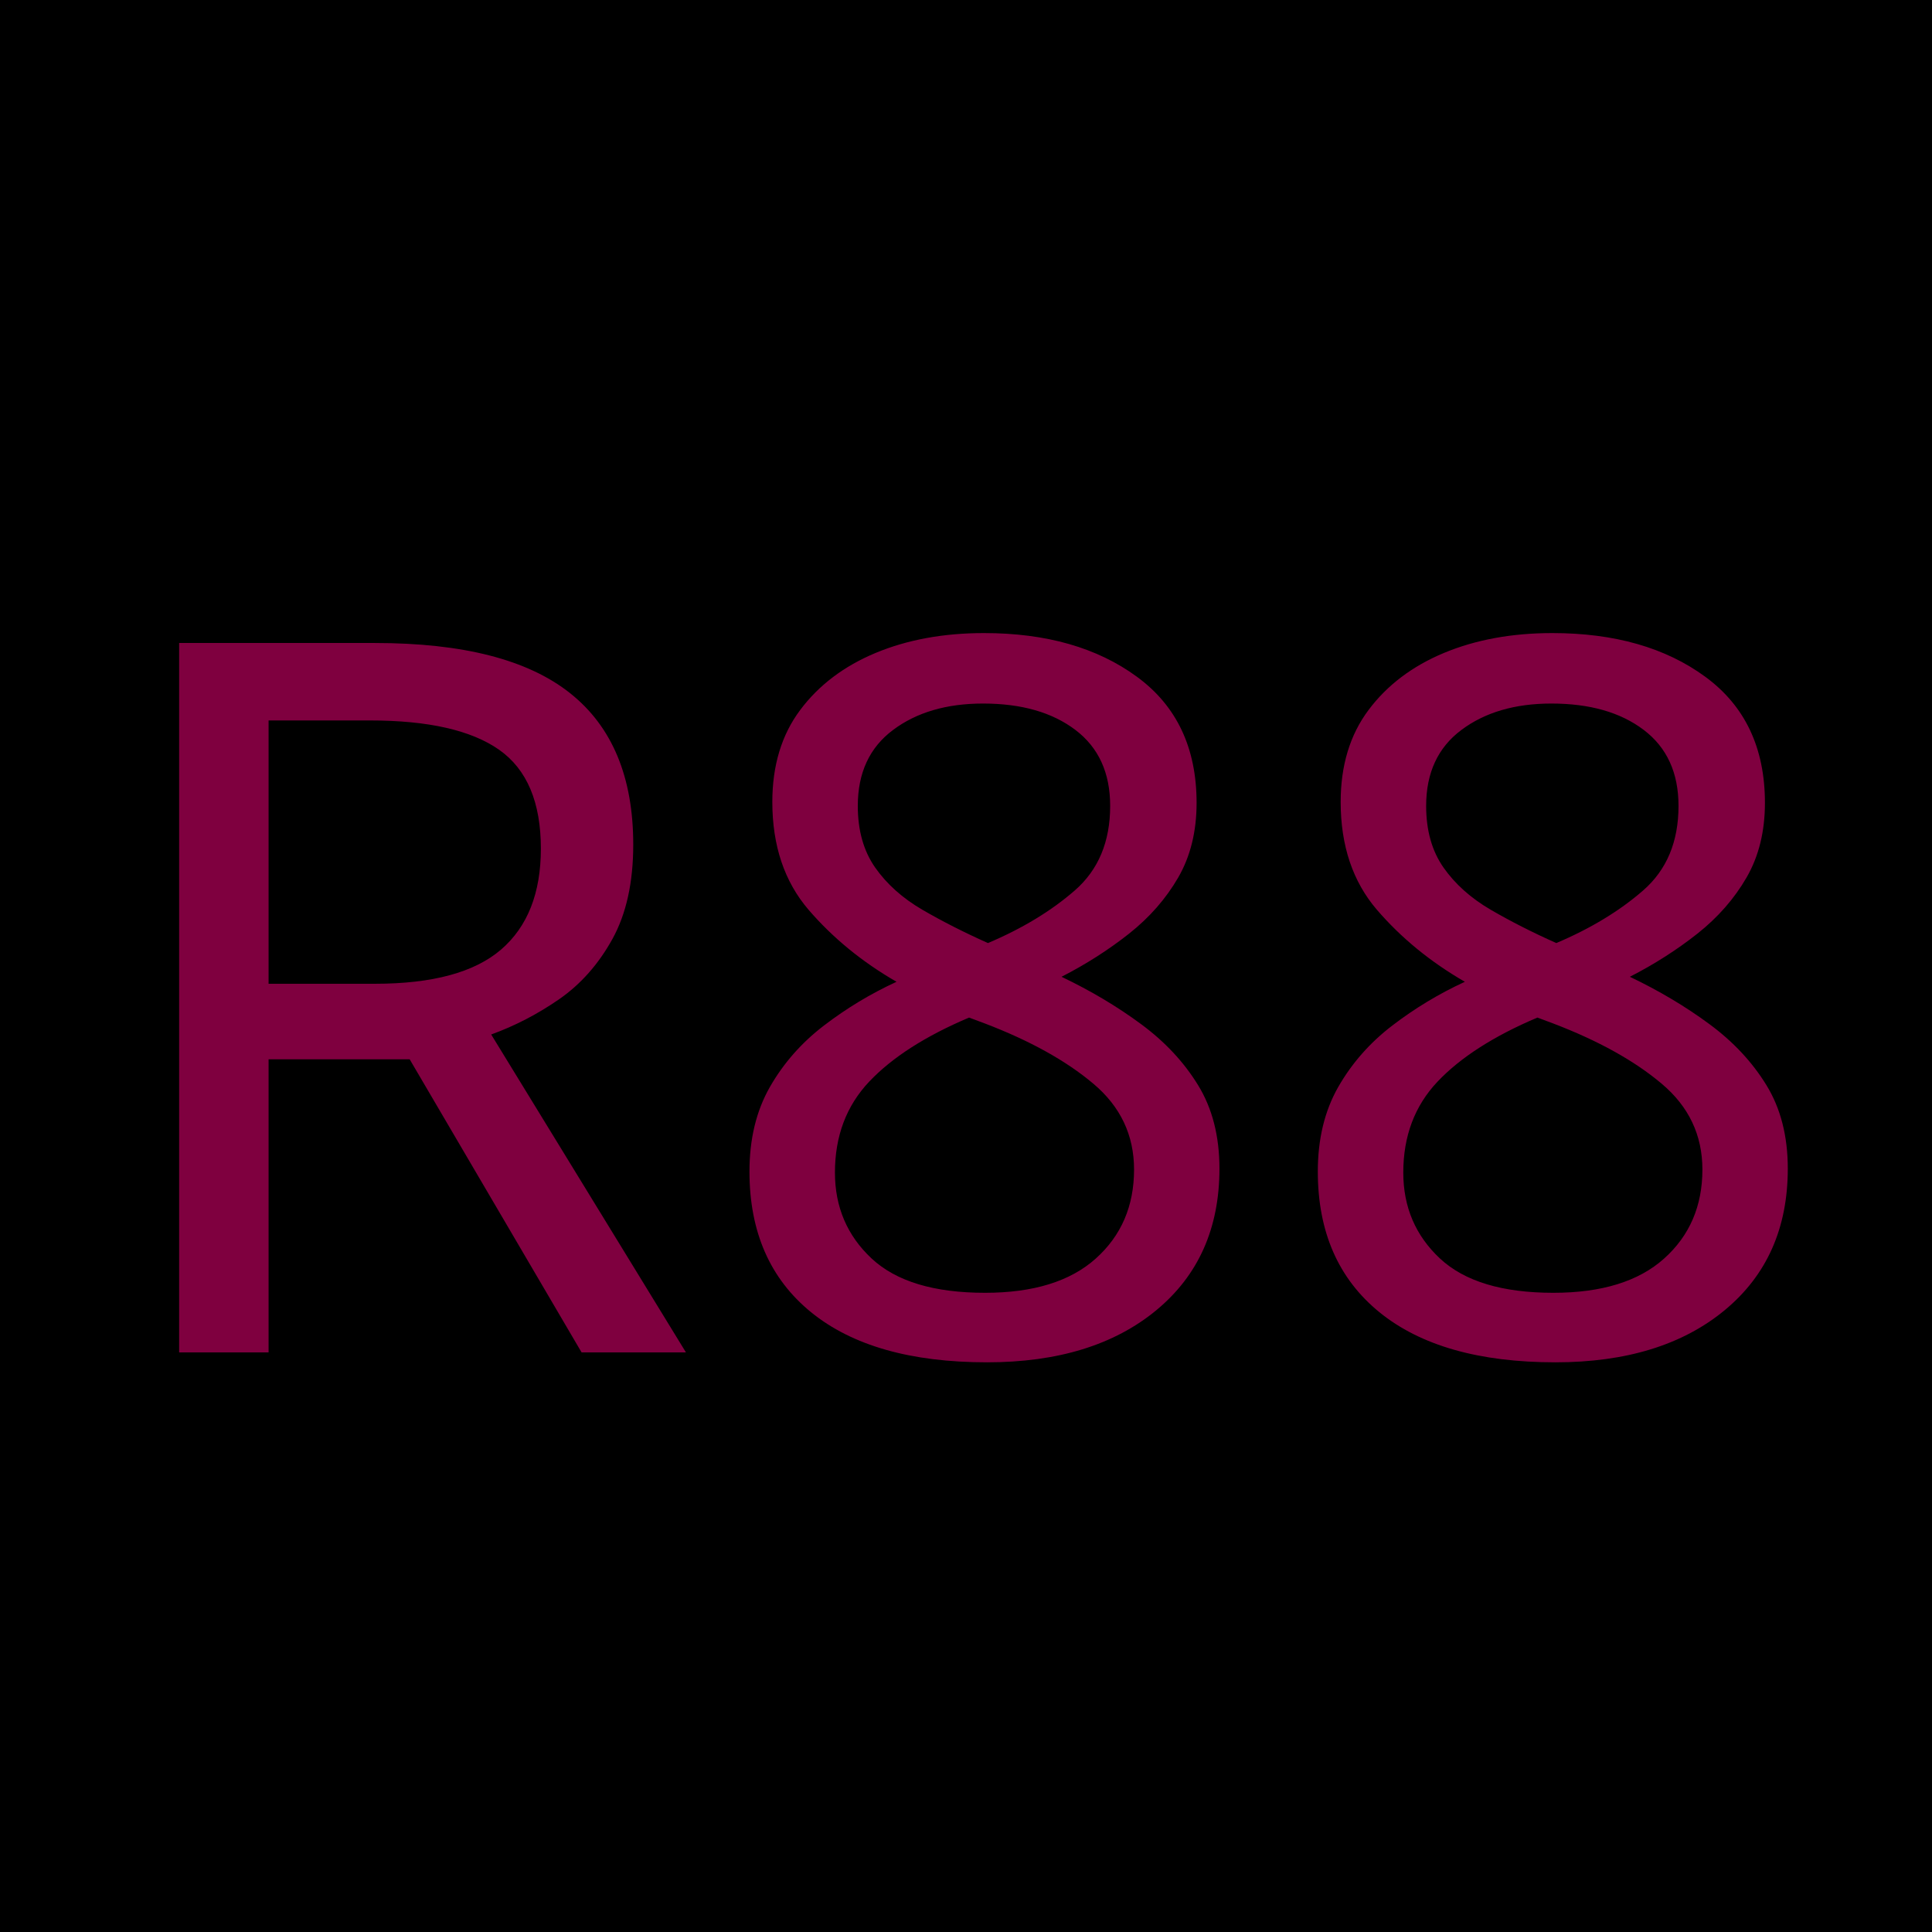
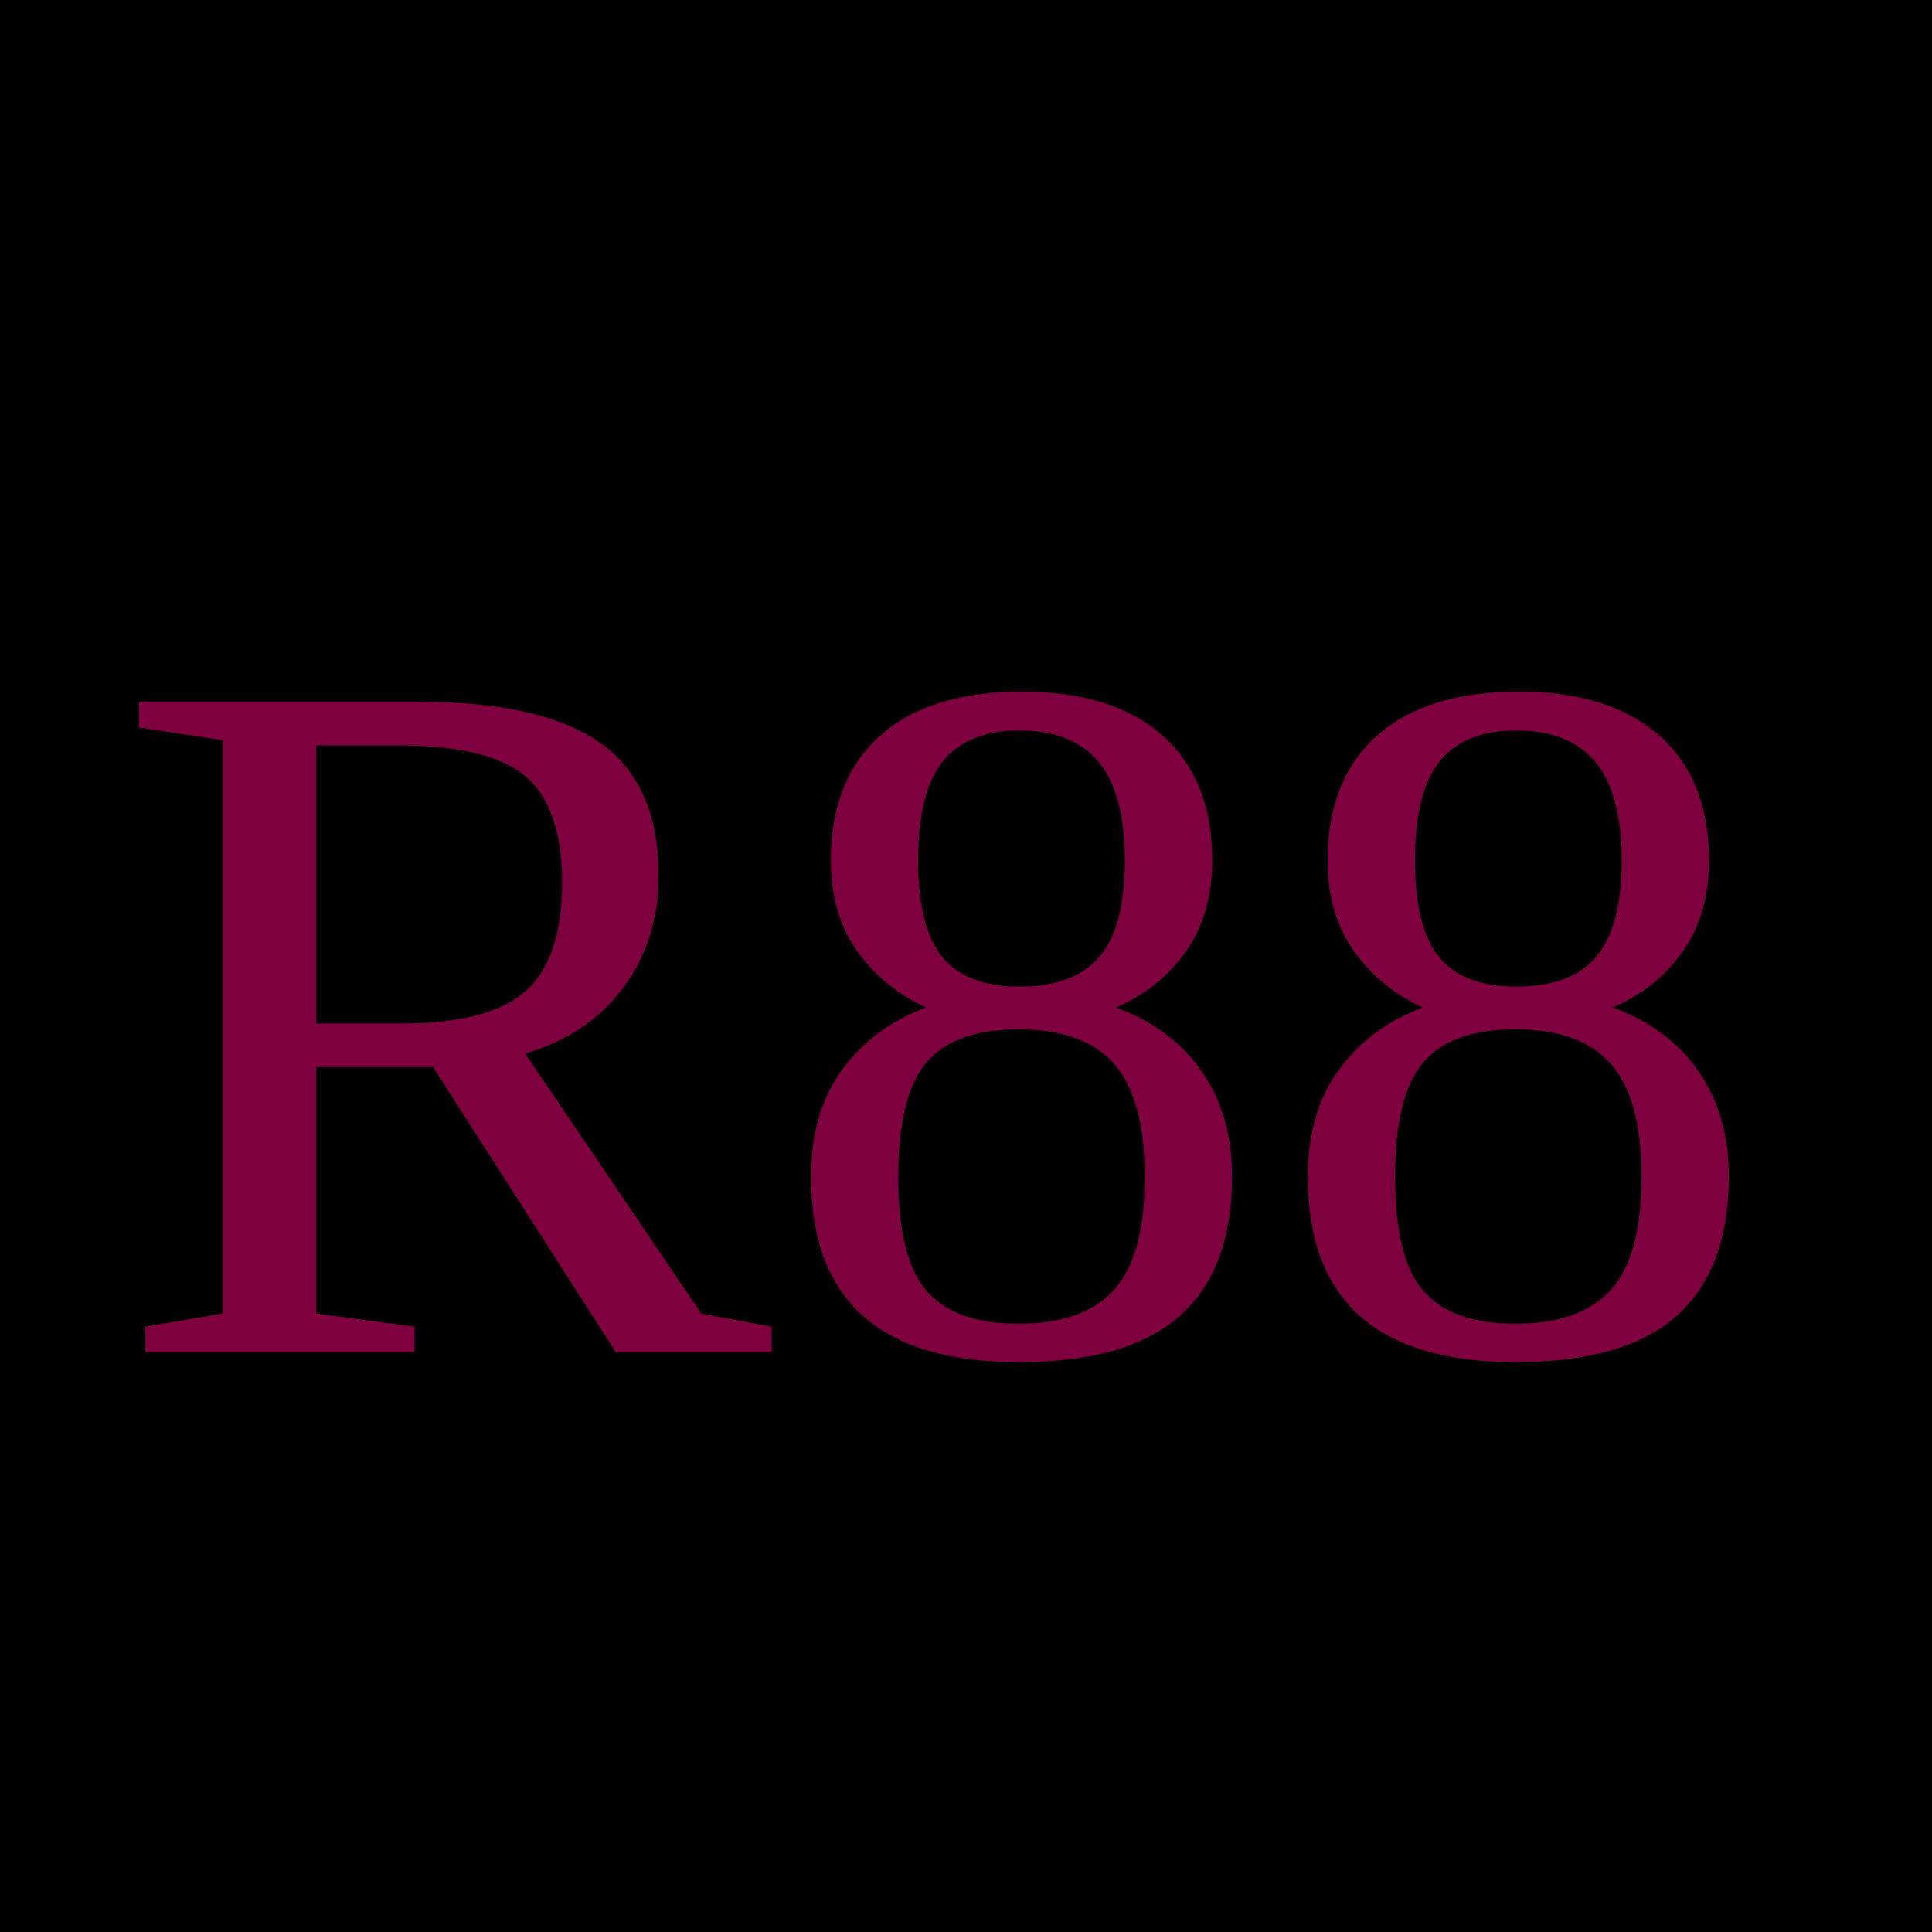
<svg xmlns="http://www.w3.org/2000/svg" width="350" height="350">
  <g>
-     <rect id="r88" height="350" width="350" y="0" x="0" fill="#000000" />
-     <text font-weight="normal" font-family="'Asap'" font-size="180" id="r882" y="245" x="15" fill="#7f003f">R88</text>
+     <rect height="100%" width="100%" y="0" x="0" fill="#000000" />
+     <text font-weight="normal" font-size="180" y="245" x="20" fill="#7f003f">R88</text>
  </g>
</svg>
